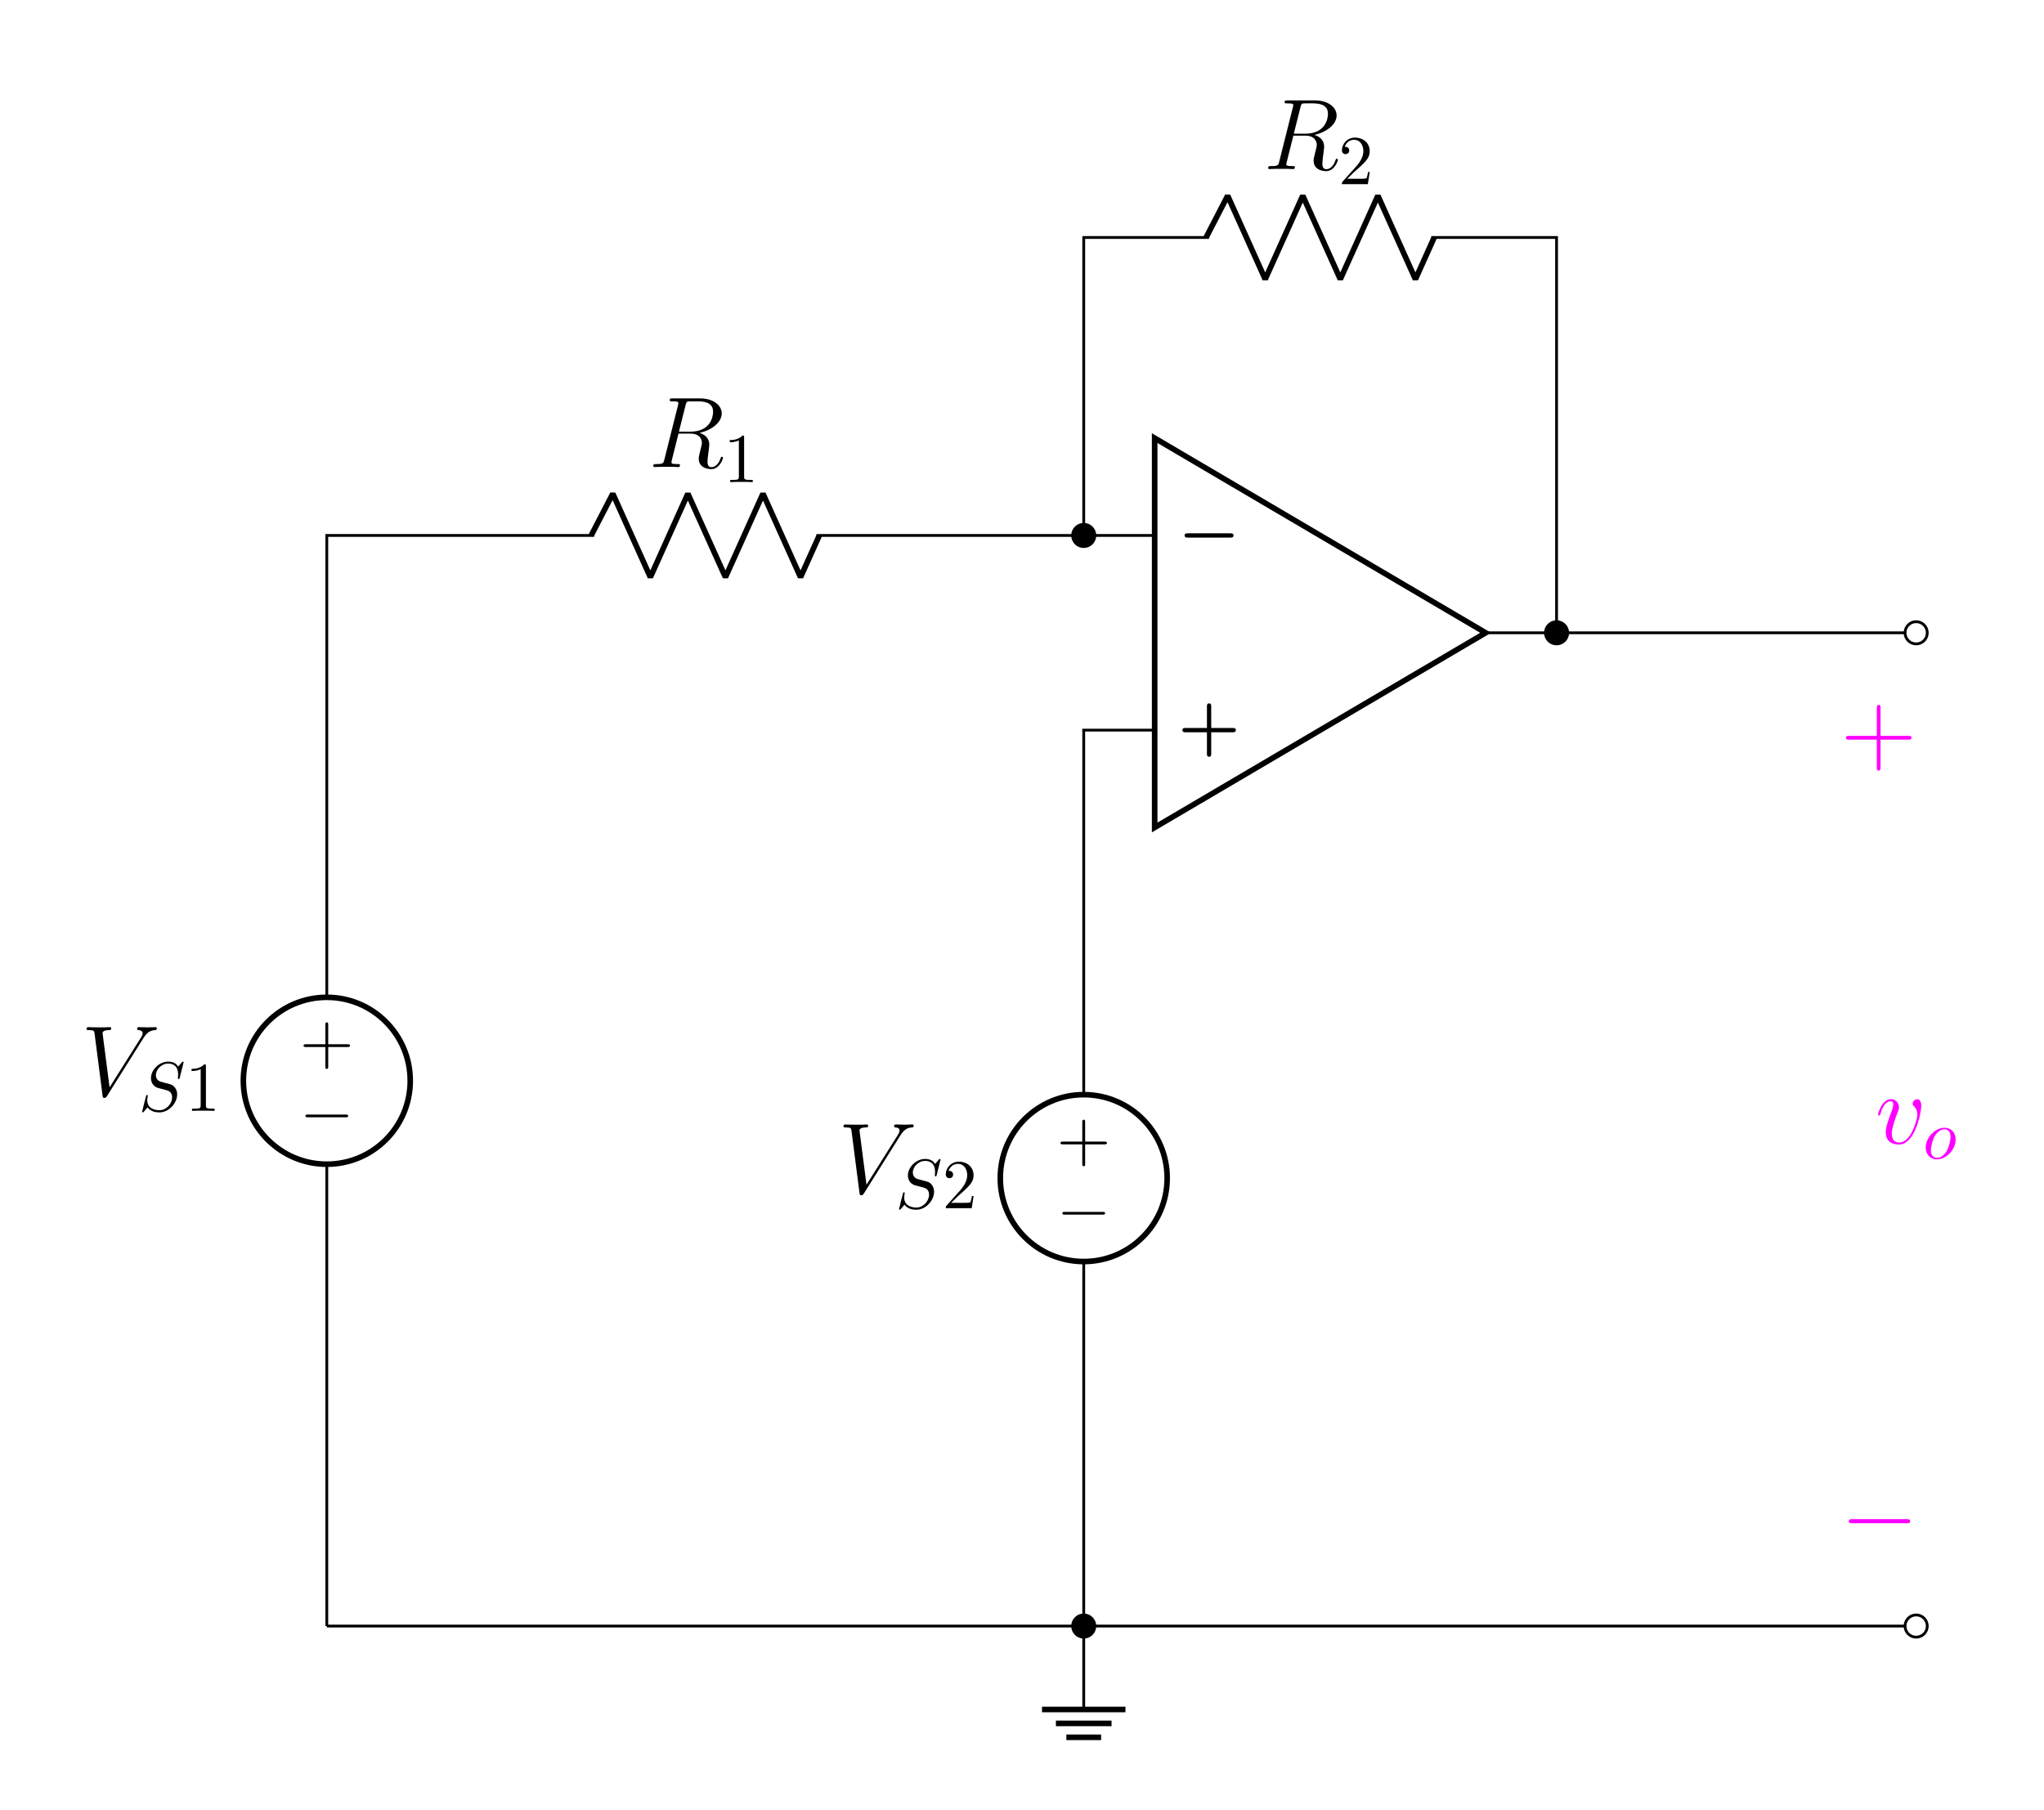
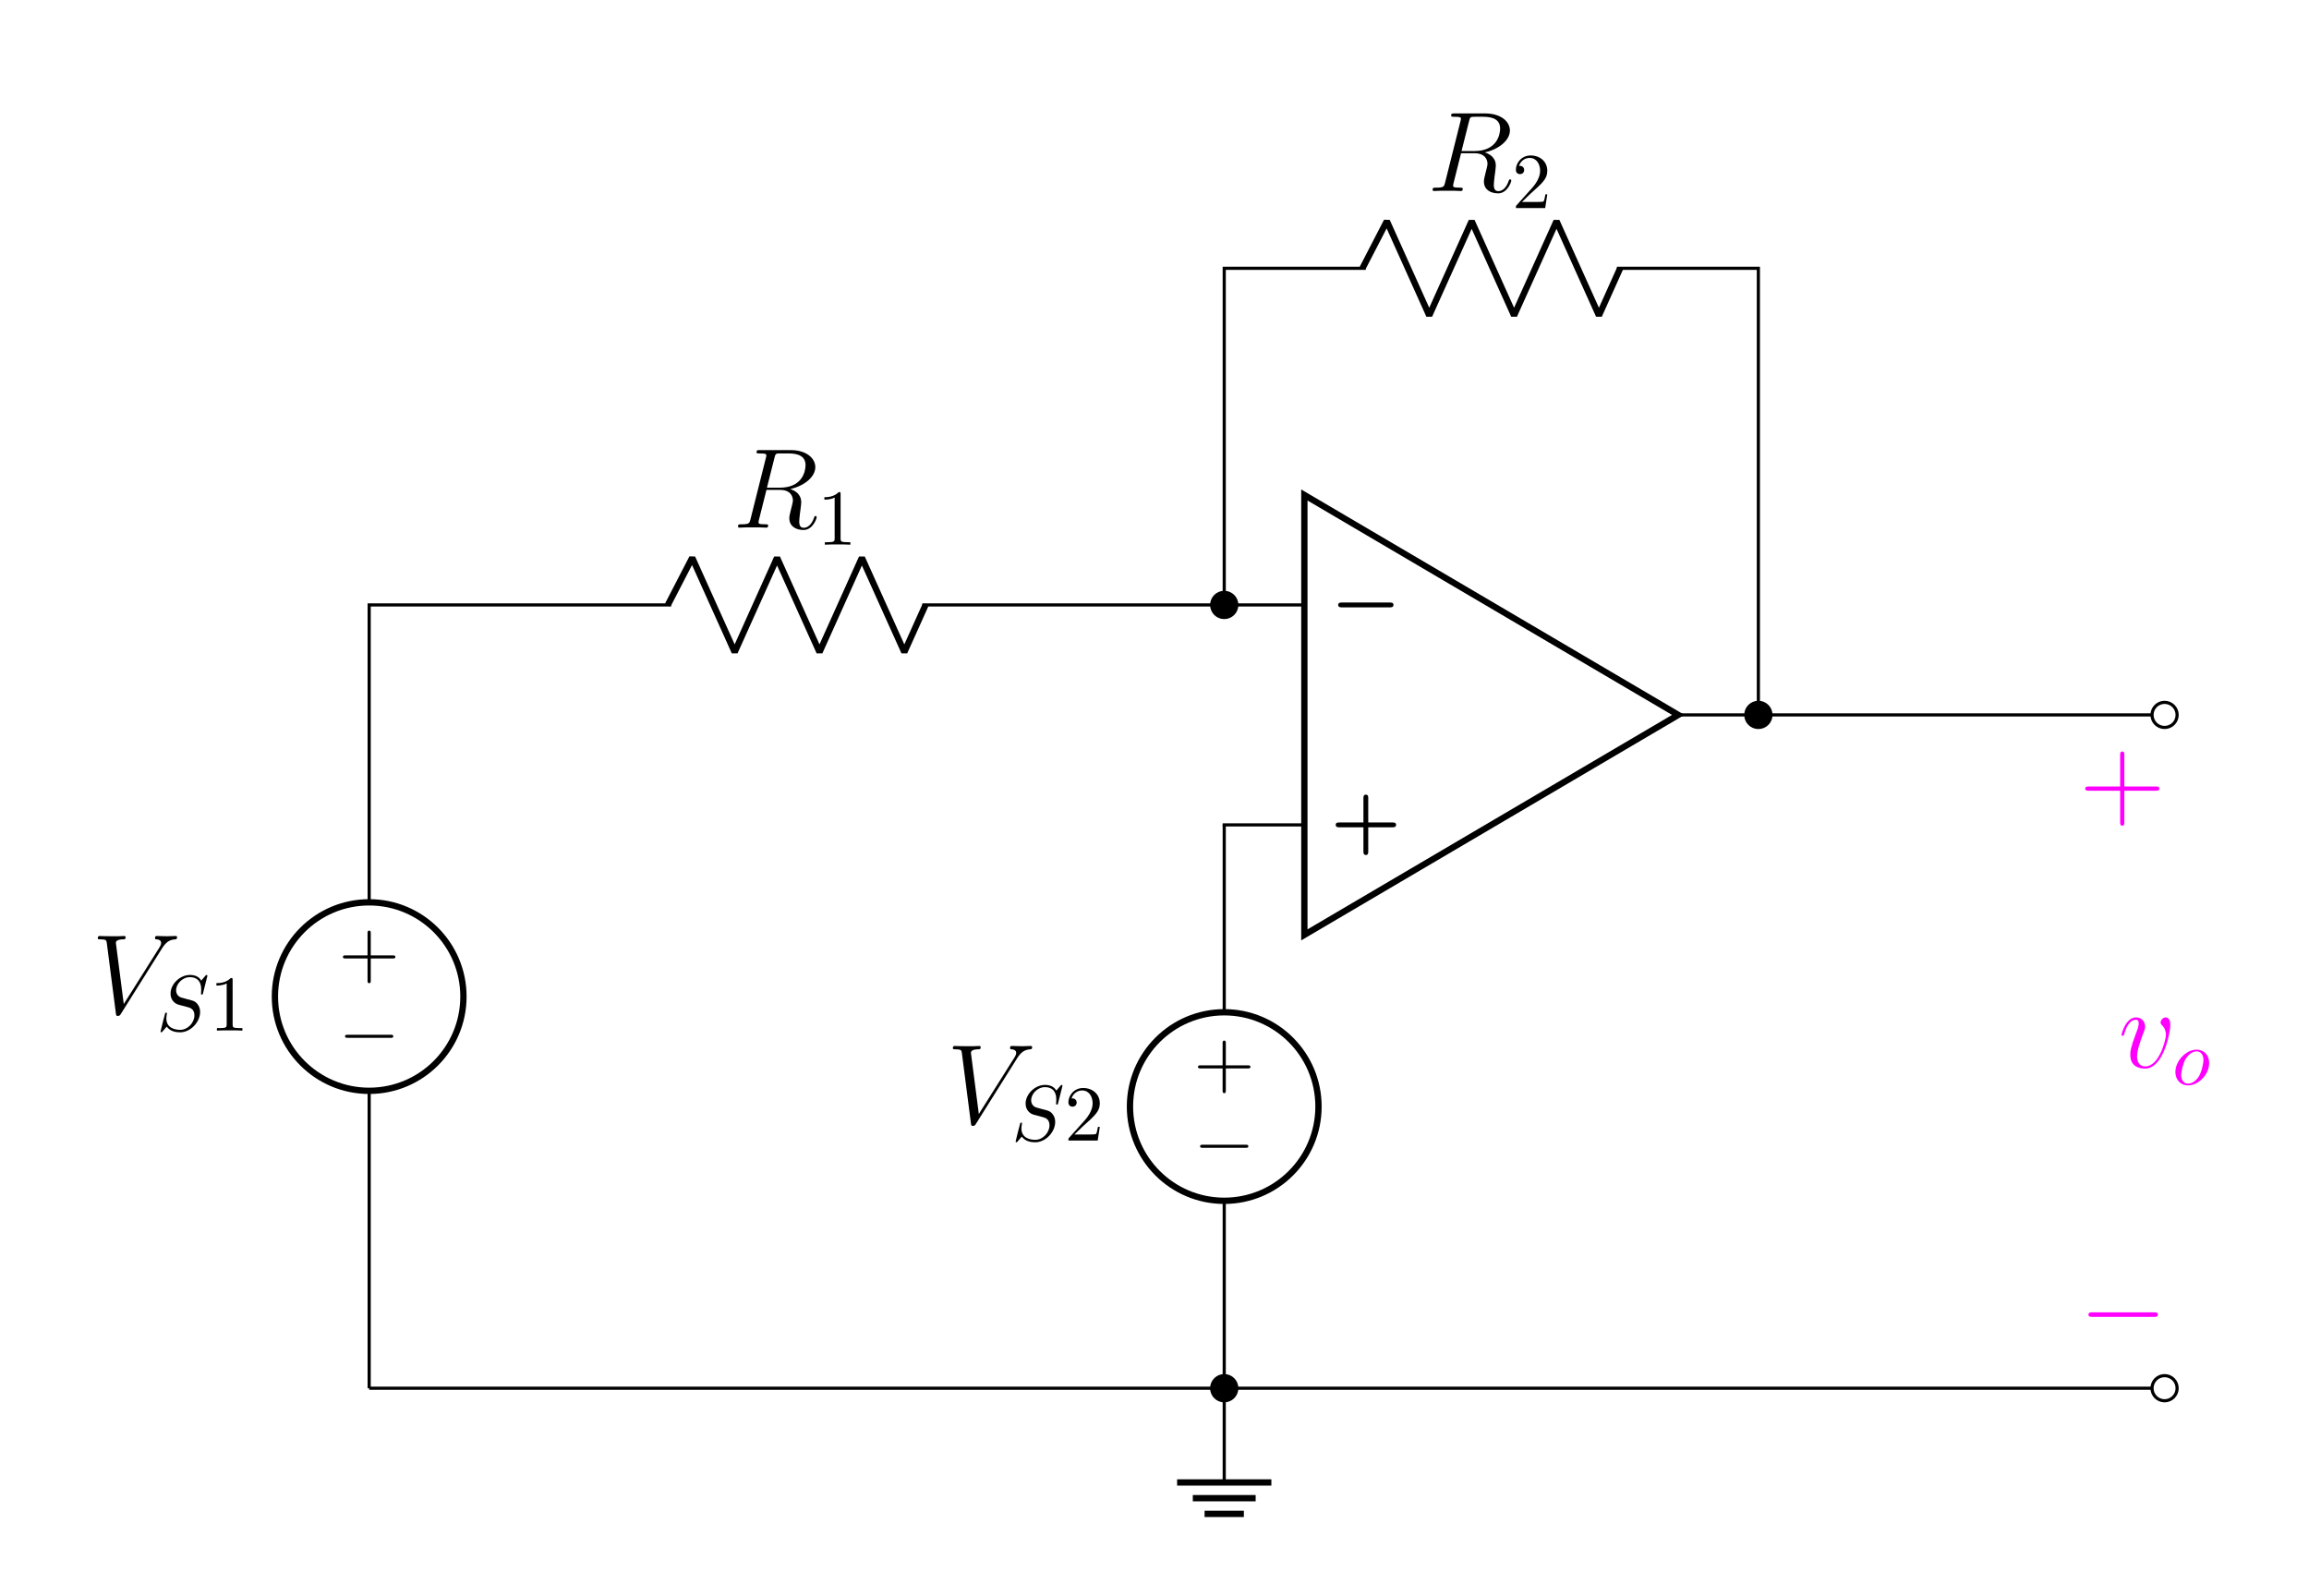
- <svg xmlns="http://www.w3.org/2000/svg" xmlns:xlink="http://www.w3.org/1999/xlink" width="291.643pt" height="258.266pt" viewBox="0 0 291.643 258.266" version="1.1">
+ <svg xmlns="http://www.w3.org/2000/svg" xmlns:xlink="http://www.w3.org/1999/xlink" width="291.643pt" height="201.573pt" viewBox="0 0 291.643 201.573" version="1.1">
  <defs>
    <g>
      <symbol overflow="visible" id="glyph0-0">
        <path style="stroke:none;" d="" />
      </symbol>
      <symbol overflow="visible" id="glyph0-1">
        <path style="stroke:none;" d="M 7.5 -2.188 C 7.641 -2.188 7.938 -2.188 7.938 -2.5 C 7.938 -2.797 7.656 -2.797 7.5 -2.797 L 1.406 -2.797 C 1.25 -2.797 0.953 -2.797 0.953 -2.5 C 0.953 -2.188 1.25 -2.188 1.406 -2.188 Z M 7.5 -2.188 " />
      </symbol>
      <symbol overflow="visible" id="glyph1-0">
        <path style="stroke:none;" d="" />
      </symbol>
      <symbol overflow="visible" id="glyph1-1">
        <path style="stroke:none;" d="M 4.75 -2.188 L 7.828 -2.188 C 7.969 -2.188 8.266 -2.188 8.266 -2.5 C 8.266 -2.797 7.969 -2.797 7.828 -2.797 L 4.75 -2.797 L 4.75 -5.891 C 4.75 -6.016 4.75 -6.312 4.453 -6.312 C 4.141 -6.312 4.141 -6.016 4.141 -5.891 L 4.141 -2.797 L 1.062 -2.797 C 0.922 -2.797 0.641 -2.797 0.641 -2.5 C 0.641 -2.188 0.938 -2.188 1.062 -2.188 L 4.141 -2.188 L 4.141 0.891 C 4.141 1.016 4.141 1.312 4.453 1.312 C 4.75 1.312 4.75 1.031 4.75 0.891 Z M 4.75 -2.188 " />
      </symbol>
      <symbol overflow="visible" id="glyph2-0">
        <path style="stroke:none;" d="" />
      </symbol>
      <symbol overflow="visible" id="glyph2-1">
        <path style="stroke:none;" d="M -4.078 2.297 L -6.859 2.297 C -7 2.297 -7.188 2.297 -7.188 2.5 C -7.188 2.688 -7 2.688 -6.859 2.688 L -4.078 2.688 L -4.078 5.484 C -4.078 5.625 -4.078 5.812 -3.875 5.812 C -3.672 5.812 -3.672 5.625 -3.672 5.484 L -3.672 2.688 L -0.891 2.688 C -0.75 2.688 -0.562 2.688 -0.562 2.5 C -0.562 2.297 -0.75 2.297 -0.891 2.297 L -3.672 2.297 L -3.672 -0.5 C -3.672 -0.641 -3.672 -0.828 -3.875 -0.828 C -4.078 -0.828 -4.078 -0.641 -4.078 -0.5 Z M -4.078 2.297 " />
      </symbol>
      <symbol overflow="visible" id="glyph3-0">
        <path style="stroke:none;" d="" />
      </symbol>
      <symbol overflow="visible" id="glyph3-1">
        <path style="stroke:none;" d="M -6.562 2.297 C -6.734 2.297 -6.922 2.297 -6.922 2.5 C -6.922 2.688 -6.734 2.688 -6.562 2.688 L -1.172 2.688 C -1 2.688 -0.828 2.688 -0.828 2.5 C -0.828 2.297 -1 2.297 -1.172 2.297 Z M -6.562 2.297 " />
      </symbol>
      <symbol overflow="visible" id="glyph4-0">
        <path style="stroke:none;" d="" />
      </symbol>
      <symbol overflow="visible" id="glyph4-1">
        <path style="stroke:none;" d="M 8.875 -8.203 C 9.359 -8.984 9.812 -9.328 10.547 -9.375 C 10.688 -9.391 10.797 -9.391 10.797 -9.656 C 10.797 -9.703 10.766 -9.797 10.641 -9.797 C 10.391 -9.797 9.766 -9.766 9.516 -9.766 C 9.094 -9.766 8.656 -9.797 8.266 -9.797 C 8.141 -9.797 8 -9.797 8 -9.531 C 8 -9.391 8.141 -9.375 8.188 -9.375 C 8.719 -9.344 8.781 -9.078 8.781 -8.906 C 8.781 -8.688 8.578 -8.359 8.562 -8.344 L 4.062 -1.203 L 3.062 -8.938 C 3.062 -9.359 3.797 -9.375 3.953 -9.375 C 4.172 -9.375 4.297 -9.375 4.297 -9.656 C 4.297 -9.797 4.141 -9.797 4.109 -9.797 C 3.859 -9.797 3.578 -9.766 3.328 -9.766 L 2.531 -9.766 C 1.484 -9.766 1.047 -9.797 1.031 -9.797 C 0.953 -9.797 0.781 -9.797 0.781 -9.531 C 0.781 -9.375 0.875 -9.375 1.109 -9.375 C 1.844 -9.375 1.875 -9.25 1.922 -8.891 L 3.062 -0.047 C 3.109 0.266 3.109 0.297 3.312 0.297 C 3.484 0.297 3.562 0.266 3.703 0.031 Z M 8.875 -8.203 " />
      </symbol>
      <symbol overflow="visible" id="glyph4-2">
        <path style="stroke:none;" d="M 5.281 -8.828 C 5.406 -9.359 5.469 -9.375 6.031 -9.375 L 7.062 -9.375 C 8.297 -9.375 9.203 -9.016 9.203 -7.891 C 9.203 -7.156 8.828 -5.047 5.953 -5.047 L 4.328 -5.047 Z M 7.266 -4.875 C 9.047 -5.266 10.438 -6.406 10.438 -7.641 C 10.438 -8.766 9.312 -9.797 7.312 -9.797 L 3.422 -9.797 C 3.141 -9.797 3.016 -9.797 3.016 -9.531 C 3.016 -9.375 3.109 -9.375 3.391 -9.375 C 4.25 -9.375 4.25 -9.266 4.25 -9.109 C 4.25 -9.078 4.25 -9 4.188 -8.781 L 2.25 -1.062 C 2.125 -0.562 2.094 -0.422 1.109 -0.422 C 0.781 -0.422 0.672 -0.422 0.672 -0.141 C 0.672 0 0.828 0 0.875 0 C 1.141 0 1.438 -0.031 1.703 -0.031 L 3.406 -0.031 C 3.656 -0.031 3.953 0 4.219 0 C 4.328 0 4.484 0 4.484 -0.266 C 4.484 -0.422 4.359 -0.422 4.141 -0.422 C 3.266 -0.422 3.266 -0.531 3.266 -0.672 C 3.266 -0.688 3.266 -0.781 3.297 -0.906 L 4.266 -4.766 L 5.984 -4.766 C 7.344 -4.766 7.609 -3.906 7.609 -3.422 C 7.609 -3.219 7.453 -2.656 7.359 -2.281 C 7.203 -1.625 7.156 -1.469 7.156 -1.188 C 7.156 -0.172 7.984 0.297 8.953 0.297 C 10.109 0.297 10.609 -1.125 10.609 -1.312 C 10.609 -1.422 10.547 -1.469 10.453 -1.469 C 10.344 -1.469 10.312 -1.375 10.281 -1.266 C 9.938 -0.25 9.359 0.016 9 0.016 C 8.641 0.016 8.406 -0.141 8.406 -0.781 C 8.406 -1.141 8.578 -2.438 8.594 -2.516 C 8.656 -3.047 8.656 -3.094 8.656 -3.219 C 8.656 -4.266 7.812 -4.703 7.266 -4.875 Z M 7.266 -4.875 " />
      </symbol>
      <symbol overflow="visible" id="glyph4-3">
        <path style="stroke:none;" d="M 6.562 -5.359 C 6.562 -6.266 6.094 -6.328 5.984 -6.328 C 5.641 -6.328 5.328 -5.984 5.328 -5.688 C 5.328 -5.516 5.422 -5.422 5.484 -5.359 C 5.625 -5.234 6 -4.844 6 -4.109 C 6 -3.5 5.141 -0.141 3.406 -0.141 C 2.531 -0.141 2.359 -0.875 2.359 -1.406 C 2.359 -2.125 2.703 -3.125 3.078 -4.156 C 3.312 -4.75 3.375 -4.891 3.375 -5.172 C 3.375 -5.781 2.938 -6.328 2.234 -6.328 C 0.922 -6.328 0.391 -4.25 0.391 -4.125 C 0.391 -4.078 0.438 -4 0.547 -4 C 0.672 -4 0.688 -4.062 0.75 -4.266 C 1.094 -5.5 1.656 -6.031 2.188 -6.031 C 2.328 -6.031 2.562 -6.031 2.562 -5.562 C 2.562 -5.188 2.406 -4.781 2.188 -4.234 C 1.5 -2.391 1.5 -1.953 1.5 -1.609 C 1.5 -1.297 1.547 -0.703 2 -0.297 C 2.516 0.141 3.234 0.141 3.359 0.141 C 5.734 0.141 6.562 -4.547 6.562 -5.359 Z M 6.562 -5.359 " />
      </symbol>
      <symbol overflow="visible" id="glyph5-0">
        <path style="stroke:none;" d="" />
      </symbol>
      <symbol overflow="visible" id="glyph5-1">
        <path style="stroke:none;" d="M 6.438 -6.922 C 6.438 -6.953 6.406 -7.031 6.312 -7.031 C 6.266 -7.031 6.266 -7.016 6.141 -6.875 L 5.656 -6.312 C 5.406 -6.781 4.891 -7.031 4.234 -7.031 C 2.969 -7.031 1.781 -5.875 1.781 -4.672 C 1.781 -3.875 2.297 -3.406 2.812 -3.266 L 3.875 -2.984 C 4.25 -2.891 4.797 -2.734 4.797 -1.922 C 4.797 -1.031 3.984 -0.094 3 -0.094 C 2.359 -0.094 1.25 -0.312 1.25 -1.547 C 1.25 -1.781 1.312 -2.031 1.312 -2.078 C 1.328 -2.125 1.328 -2.141 1.328 -2.156 C 1.328 -2.25 1.266 -2.266 1.219 -2.266 C 1.172 -2.266 1.141 -2.25 1.109 -2.219 C 1.078 -2.188 0.516 0.094 0.516 0.125 C 0.516 0.172 0.562 0.219 0.625 0.219 C 0.672 0.219 0.688 0.203 0.812 0.062 L 1.297 -0.5 C 1.719 0.078 2.406 0.219 2.984 0.219 C 4.344 0.219 5.516 -1.109 5.516 -2.344 C 5.516 -3.031 5.172 -3.375 5.031 -3.516 C 4.797 -3.734 4.641 -3.781 3.766 -4 C 3.531 -4.062 3.188 -4.172 3.094 -4.188 C 2.828 -4.281 2.484 -4.562 2.484 -5.094 C 2.484 -5.906 3.281 -6.75 4.234 -6.75 C 5.047 -6.75 5.656 -6.312 5.656 -5.203 C 5.656 -4.891 5.625 -4.703 5.625 -4.641 C 5.625 -4.641 5.625 -4.547 5.734 -4.547 C 5.844 -4.547 5.859 -4.578 5.891 -4.75 Z M 6.438 -6.922 " />
      </symbol>
      <symbol overflow="visible" id="glyph5-2">
        <path style="stroke:none;" d="M 4.672 -2.719 C 4.672 -3.766 3.984 -4.406 3.078 -4.406 C 1.75 -4.406 0.406 -2.984 0.406 -1.578 C 0.406 -0.594 1.078 0.109 2 0.109 C 3.328 0.109 4.672 -1.266 4.672 -2.719 Z M 2.016 -0.109 C 1.578 -0.109 1.141 -0.422 1.141 -1.203 C 1.141 -1.688 1.406 -2.766 1.719 -3.266 C 2.219 -4.031 2.797 -4.188 3.078 -4.188 C 3.656 -4.188 3.953 -3.703 3.953 -3.109 C 3.953 -2.719 3.75 -1.672 3.375 -1.031 C 3.016 -0.453 2.469 -0.109 2.016 -0.109 Z M 2.016 -0.109 " />
      </symbol>
      <symbol overflow="visible" id="glyph6-0">
        <path style="stroke:none;" d="" />
      </symbol>
      <symbol overflow="visible" id="glyph6-1">
        <path style="stroke:none;" d="M 2.938 -6.375 C 2.938 -6.625 2.938 -6.641 2.703 -6.641 C 2.078 -6 1.203 -6 0.891 -6 L 0.891 -5.688 C 1.094 -5.688 1.672 -5.688 2.188 -5.953 L 2.188 -0.781 C 2.188 -0.422 2.156 -0.312 1.266 -0.312 L 0.953 -0.312 L 0.953 0 C 1.297 -0.031 2.156 -0.031 2.562 -0.031 C 2.953 -0.031 3.828 -0.031 4.172 0 L 4.172 -0.312 L 3.859 -0.312 C 2.953 -0.312 2.938 -0.422 2.938 -0.781 Z M 2.938 -6.375 " />
      </symbol>
      <symbol overflow="visible" id="glyph6-2">
        <path style="stroke:none;" d="M 1.266 -0.766 L 2.328 -1.797 C 3.875 -3.172 4.469 -3.703 4.469 -4.703 C 4.469 -5.844 3.578 -6.641 2.359 -6.641 C 1.234 -6.641 0.5 -5.719 0.5 -4.828 C 0.5 -4.281 1 -4.281 1.031 -4.281 C 1.203 -4.281 1.547 -4.391 1.547 -4.812 C 1.547 -5.062 1.359 -5.328 1.016 -5.328 C 0.938 -5.328 0.922 -5.328 0.891 -5.312 C 1.109 -5.969 1.656 -6.328 2.234 -6.328 C 3.141 -6.328 3.562 -5.516 3.562 -4.703 C 3.562 -3.906 3.078 -3.125 2.516 -2.5 L 0.609 -0.375 C 0.5 -0.266 0.5 -0.234 0.5 0 L 4.203 0 L 4.469 -1.734 L 4.234 -1.734 C 4.172 -1.438 4.109 -1 4 -0.844 C 3.938 -0.766 3.281 -0.766 3.062 -0.766 Z M 1.266 -0.766 " />
      </symbol>
      <symbol overflow="visible" id="glyph7-0">
        <path style="stroke:none;" d="" />
      </symbol>
      <symbol overflow="visible" id="glyph7-1">
        <path style="stroke:none;" d="M 5.719 -3.312 L 9.688 -3.312 C 9.891 -3.312 10.141 -3.312 10.141 -3.578 C 10.141 -3.844 9.891 -3.844 9.688 -3.844 L 5.719 -3.844 L 5.719 -7.797 C 5.719 -8 5.719 -8.266 5.469 -8.266 C 5.188 -8.266 5.188 -8.016 5.188 -7.797 L 5.188 -3.844 L 1.234 -3.844 C 1.031 -3.844 0.781 -3.844 0.781 -3.578 C 0.781 -3.312 1.016 -3.312 1.234 -3.312 L 5.188 -3.312 L 5.188 0.641 C 5.188 0.844 5.188 1.109 5.453 1.109 C 5.719 1.109 5.719 0.859 5.719 0.641 Z M 5.719 -3.312 " />
      </symbol>
      <symbol overflow="visible" id="glyph8-0">
        <path style="stroke:none;" d="" />
      </symbol>
      <symbol overflow="visible" id="glyph8-1">
        <path style="stroke:none;" d="M 9.453 -3.297 C 9.703 -3.297 9.953 -3.297 9.953 -3.578 C 9.953 -3.875 9.703 -3.875 9.453 -3.875 L 1.688 -3.875 C 1.453 -3.875 1.188 -3.875 1.188 -3.578 C 1.188 -3.297 1.453 -3.297 1.688 -3.297 Z M 9.453 -3.297 " />
      </symbol>
    </g>
  </defs>
  <g id="surface1">
-     <path style="fill:none;stroke-width:0.797;stroke-linecap:butt;stroke-linejoin:miter;stroke:rgb(0%,0%,0%);stroke-opacity:1;stroke-miterlimit:10;" d="M 165.349 141.734 L 118.122 169.515 L 118.122 113.953 Z M 165.349 141.734 " transform="matrix(1,0,0,-1,46.628,232.031)" />
+     <path style="fill:none;stroke-width:0.797;stroke-linecap:butt;stroke-linejoin:miter;stroke:rgb(0%,0%,0%);stroke-opacity:1;stroke-miterlimit:10;" d="M 165.349 85.041 L 118.122 112.818 L 118.122 57.26 Z M 165.349 85.041 " transform="matrix(1,0,0,-1,46.628,175.338)" />
    <g style="fill:rgb(0%,0%,0%);fill-opacity:1;">
      <use xlink:href="#glyph0-1" x="168.069" y="78.9" />
    </g>
    <g style="fill:rgb(0%,0%,0%);fill-opacity:1;">
      <use xlink:href="#glyph1-1" x="168.069" y="106.679" />
    </g>
-     <path style="fill:none;stroke-width:0.399;stroke-linecap:square;stroke-linejoin:miter;stroke:rgb(0%,0%,0%);stroke-opacity:1;stroke-miterlimit:10;" d="M 108.001 155.625 L 118.122 155.625 M 108.001 127.844 L 118.122 127.844 M 175.466 141.734 L 165.349 141.734 " transform="matrix(1,0,0,-1,46.628,232.031)" />
-     <path style="fill:none;stroke-width:0.399;stroke-linecap:butt;stroke-linejoin:miter;stroke:rgb(0%,0%,0%);stroke-opacity:1;stroke-miterlimit:10;" d="M 0.001 -0 L 0.001 0.199 M 0.001 -0 L 0.001 65.906 M 0.001 89.719 L 0.001 155.625 M 0.001 155.426 L 0.001 155.625 L 0.2 155.625 M 0.001 155.625 L 38.126 155.625 M 69.876 155.625 L 108.001 155.625 M 107.802 155.625 L 108.001 155.625 L 108.001 155.824 M 108.001 155.625 L 108.001 176.883 M 108.001 176.883 L 108.001 198.144 M 108.001 197.945 L 108.001 198.144 L 108.2 198.144 M 108.001 198.144 L 125.86 198.144 M 157.606 198.144 L 175.466 198.144 M 175.267 198.144 L 175.466 198.144 L 175.466 197.945 M 175.466 198.144 L 175.466 169.937 M 175.466 169.937 L 175.466 141.734 M 175.466 141.933 L 175.466 141.734 M 108.001 -0 L 108.001 0.199 M 108.001 -0 L 108.001 52.015 M 108.001 75.828 L 108.001 127.844 M 108.001 127.644 L 108.001 127.844 M 0.001 -0 L 0.2 -0 M 0.001 -0 L 113.388 -0 M 113.388 -0 L 226.774 -0 M 226.575 -0 L 226.774 -0 M 175.466 141.734 L 175.665 141.734 M 175.466 141.734 L 201.122 141.734 M 201.122 141.734 L 226.774 141.734 M 226.575 141.734 L 226.774 141.734 " transform="matrix(1,0,0,-1,46.628,232.031)" />
-     <path style="fill:none;stroke-width:0.797;stroke-linecap:butt;stroke-linejoin:miter;stroke:rgb(0%,0%,0%);stroke-opacity:1;stroke-miterlimit:10;" d="M -11.905 77.812 C -11.905 71.238 -6.577 65.906 0.001 65.906 C 6.575 65.906 11.907 71.238 11.907 77.812 C 11.907 84.386 6.575 89.719 0.001 89.719 C -6.577 89.719 -11.905 84.386 -11.905 77.812 Z M -11.905 77.812 " transform="matrix(1,0,0,-1,46.628,232.031)" />
+     <path style="fill:none;stroke-width:0.399;stroke-linecap:square;stroke-linejoin:miter;stroke:rgb(0%,0%,0%);stroke-opacity:1;stroke-miterlimit:10;" d="M 108.001 98.932 L 118.122 98.932 M 108.001 71.15 L 118.122 71.15 M 175.466 85.041 L 165.349 85.041 " transform="matrix(1,0,0,-1,46.628,175.338)" />
+     <path style="fill:none;stroke-width:0.399;stroke-linecap:butt;stroke-linejoin:miter;stroke:rgb(0%,0%,0%);stroke-opacity:1;stroke-miterlimit:10;" d="M 0.001 -0.002 L 0.001 0.197 M 0.001 -0.002 L 0.001 37.561 M 0.001 61.369 L 0.001 98.932 M 0.001 98.733 L 0.001 98.932 L 0.2 98.932 M 0.001 98.932 L 38.126 98.932 M 69.876 98.932 L 108.001 98.932 M 107.802 98.932 L 108.001 98.932 L 108.001 99.131 M 108.001 98.932 L 108.001 120.19 M 108.001 120.19 L 108.001 141.451 M 108.001 141.252 L 108.001 141.451 L 108.2 141.451 M 108.001 141.451 L 125.86 141.451 M 157.606 141.451 L 175.466 141.451 M 175.267 141.451 L 175.466 141.451 L 175.466 141.252 M 175.466 141.451 L 175.466 113.244 M 175.466 113.244 L 175.466 85.041 M 175.466 85.24 L 175.466 85.041 M 108.001 -0.002 L 108.001 0.197 M 108.001 -0.002 L 108.001 23.67 M 108.001 47.483 L 108.001 71.15 M 108.001 70.951 L 108.001 71.15 M 0.001 -0.002 L 0.2 -0.002 M 0.001 -0.002 L 113.388 -0.002 M 113.388 -0.002 L 226.774 -0.002 M 226.575 -0.002 L 226.774 -0.002 M 175.466 85.041 L 175.665 85.041 M 175.466 85.041 L 201.122 85.041 M 201.122 85.041 L 226.774 85.041 M 226.575 85.041 L 226.774 85.041 " transform="matrix(1,0,0,-1,46.628,175.338)" />
+     <path style="fill:none;stroke-width:0.797;stroke-linecap:butt;stroke-linejoin:miter;stroke:rgb(0%,0%,0%);stroke-opacity:1;stroke-miterlimit:10;" d="M -11.905 49.467 C -11.905 42.889 -6.577 37.561 0.001 37.561 C 6.575 37.561 11.907 42.889 11.907 49.467 C 11.907 56.041 6.575 61.369 0.001 61.369 C -6.577 61.369 -11.905 56.041 -11.905 49.467 Z M -11.905 49.467 " transform="matrix(1,0,0,-1,46.628,175.338)" />
    <g style="fill:rgb(0%,0%,0%);fill-opacity:1;">
-       <use xlink:href="#glyph2-1" x="50.502" y="146.716" />
+       <use xlink:href="#glyph2-1" x="50.502" y="118.37" />
    </g>
    <g style="fill:rgb(0%,0%,0%);fill-opacity:1;">
-       <use xlink:href="#glyph3-1" x="50.502" y="156.742" />
+       <use xlink:href="#glyph3-1" x="50.502" y="128.396" />
    </g>
    <g style="fill:rgb(0%,0%,0%);fill-opacity:1;">
-       <use xlink:href="#glyph4-1" x="11.571" y="156.365" />
+       <use xlink:href="#glyph4-1" x="11.571" y="128.018" />
    </g>
    <g style="fill:rgb(0%,0%,0%);fill-opacity:1;">
-       <use xlink:href="#glyph5-1" x="19.76" y="158.517" />
+       <use xlink:href="#glyph5-1" x="19.76" y="130.17" />
    </g>
    <g style="fill:rgb(0%,0%,0%);fill-opacity:1;">
-       <use xlink:href="#glyph6-1" x="26.444" y="158.517" />
+       <use xlink:href="#glyph6-1" x="26.444" y="130.17" />
    </g>
-     <path style="fill:none;stroke-width:0.797;stroke-linecap:butt;stroke-linejoin:bevel;stroke:rgb(0%,0%,0%);stroke-opacity:1;stroke-miterlimit:10;" d="M 37.727 155.625 L 40.806 161.578 L 46.165 149.672 L 51.52 161.578 L 56.88 149.672 L 62.235 161.578 L 67.595 149.672 L 70.274 155.625 " transform="matrix(1,0,0,-1,46.628,232.031)" />
+     <path style="fill:none;stroke-width:0.797;stroke-linecap:butt;stroke-linejoin:bevel;stroke:rgb(0%,0%,0%);stroke-opacity:1;stroke-miterlimit:10;" d="M 37.727 98.932 L 40.806 104.885 L 46.165 92.979 L 51.52 104.885 L 56.88 92.979 L 62.235 104.885 L 67.595 92.979 L 70.274 98.932 " transform="matrix(1,0,0,-1,46.628,175.338)" />
    <g style="fill:rgb(0%,0%,0%);fill-opacity:1;">
      <use xlink:href="#glyph4-2" x="92.542" y="66.644" />
    </g>
    <g style="fill:rgb(0%,0%,0%);fill-opacity:1;">
      <use xlink:href="#glyph6-1" x="103.234" y="68.796" />
    </g>
-     <path style="fill-rule:nonzero;fill:rgb(0%,0%,0%);fill-opacity:1;stroke-width:0.399;stroke-linecap:butt;stroke-linejoin:miter;stroke:rgb(0%,0%,0%);stroke-opacity:1;stroke-miterlimit:10;" d="M 109.587 155.625 C 109.587 156.5 108.88 157.211 108.001 157.211 C 107.126 157.211 106.415 156.5 106.415 155.625 C 106.415 154.746 107.126 154.035 108.001 154.035 C 108.88 154.035 109.587 154.746 109.587 155.625 Z M 109.587 155.625 " transform="matrix(1,0,0,-1,46.628,232.031)" />
-     <path style="fill:none;stroke-width:0.797;stroke-linecap:butt;stroke-linejoin:bevel;stroke:rgb(0%,0%,0%);stroke-opacity:1;stroke-miterlimit:10;" d="M 125.462 198.144 L 128.54 204.097 L 133.895 192.191 L 139.255 204.097 L 144.61 192.191 L 149.97 204.097 L 155.329 192.191 L 158.005 198.144 " transform="matrix(1,0,0,-1,46.628,232.031)" />
+     <path style="fill-rule:nonzero;fill:rgb(0%,0%,0%);fill-opacity:1;stroke-width:0.399;stroke-linecap:butt;stroke-linejoin:miter;stroke:rgb(0%,0%,0%);stroke-opacity:1;stroke-miterlimit:10;" d="M 109.587 98.932 C 109.587 99.807 108.88 100.518 108.001 100.518 C 107.126 100.518 106.415 99.807 106.415 98.932 C 106.415 98.053 107.126 97.342 108.001 97.342 C 108.88 97.342 109.587 98.053 109.587 98.932 Z M 109.587 98.932 " transform="matrix(1,0,0,-1,46.628,175.338)" />
+     <path style="fill:none;stroke-width:0.797;stroke-linecap:butt;stroke-linejoin:bevel;stroke:rgb(0%,0%,0%);stroke-opacity:1;stroke-miterlimit:10;" d="M 125.462 141.451 L 128.54 147.404 L 133.895 135.498 L 139.255 147.404 L 144.61 135.498 L 149.97 147.404 L 155.329 135.498 L 158.005 141.451 " transform="matrix(1,0,0,-1,46.628,175.338)" />
    <g style="fill:rgb(0%,0%,0%);fill-opacity:1;">
      <use xlink:href="#glyph4-2" x="180.274" y="24.124" />
    </g>
    <g style="fill:rgb(0%,0%,0%);fill-opacity:1;">
      <use xlink:href="#glyph6-2" x="190.966" y="26.276" />
    </g>
-     <path style="fill-rule:nonzero;fill:rgb(0%,0%,0%);fill-opacity:1;stroke-width:0.399;stroke-linecap:butt;stroke-linejoin:miter;stroke:rgb(0%,0%,0%);stroke-opacity:1;stroke-miterlimit:10;" d="M 177.056 141.734 C 177.056 142.609 176.345 143.32 175.466 143.32 C 174.591 143.32 173.88 142.609 173.88 141.734 C 173.88 140.859 174.591 140.148 175.466 140.148 C 176.345 140.148 177.056 140.859 177.056 141.734 Z M 177.056 141.734 " transform="matrix(1,0,0,-1,46.628,232.031)" />
-     <path style="fill:none;stroke-width:0.399;stroke-linecap:butt;stroke-linejoin:miter;stroke:rgb(0%,0%,0%);stroke-opacity:1;stroke-miterlimit:10;" d="M 108.001 -0 L 108.001 -11.906 " transform="matrix(1,0,0,-1,46.628,232.031)" />
-     <path style="fill:none;stroke-width:0.797;stroke-linecap:butt;stroke-linejoin:miter;stroke:rgb(0%,0%,0%);stroke-opacity:1;stroke-miterlimit:10;" d="M 102.048 -11.906 L 113.954 -11.906 M 104.032 -13.891 L 111.97 -13.891 M 105.52 -15.875 L 110.481 -15.875 " transform="matrix(1,0,0,-1,46.628,232.031)" />
-     <path style="fill:none;stroke-width:0.797;stroke-linecap:butt;stroke-linejoin:miter;stroke:rgb(0%,0%,0%);stroke-opacity:1;stroke-miterlimit:10;" d="M 96.095 63.922 C 96.095 57.347 101.427 52.015 108.001 52.015 C 114.575 52.015 119.907 57.347 119.907 63.922 C 119.907 70.496 114.575 75.828 108.001 75.828 C 101.427 75.828 96.095 70.496 96.095 63.922 Z M 96.095 63.922 " transform="matrix(1,0,0,-1,46.628,232.031)" />
+     <path style="fill-rule:nonzero;fill:rgb(0%,0%,0%);fill-opacity:1;stroke-width:0.399;stroke-linecap:butt;stroke-linejoin:miter;stroke:rgb(0%,0%,0%);stroke-opacity:1;stroke-miterlimit:10;" d="M 177.056 85.041 C 177.056 85.916 176.345 86.627 175.466 86.627 C 174.591 86.627 173.88 85.916 173.88 85.041 C 173.88 84.162 174.591 83.455 175.466 83.455 C 176.345 83.455 177.056 84.162 177.056 85.041 Z M 177.056 85.041 " transform="matrix(1,0,0,-1,46.628,175.338)" />
+     <path style="fill:none;stroke-width:0.399;stroke-linecap:butt;stroke-linejoin:miter;stroke:rgb(0%,0%,0%);stroke-opacity:1;stroke-miterlimit:10;" d="M 108.001 -0.002 L 108.001 -11.904 " transform="matrix(1,0,0,-1,46.628,175.338)" />
+     <path style="fill:none;stroke-width:0.797;stroke-linecap:butt;stroke-linejoin:miter;stroke:rgb(0%,0%,0%);stroke-opacity:1;stroke-miterlimit:10;" d="M 102.048 -11.904 L 113.954 -11.904 M 104.032 -13.889 L 111.97 -13.889 M 105.52 -15.873 L 110.481 -15.873 " transform="matrix(1,0,0,-1,46.628,175.338)" />
+     <path style="fill:none;stroke-width:0.797;stroke-linecap:butt;stroke-linejoin:miter;stroke:rgb(0%,0%,0%);stroke-opacity:1;stroke-miterlimit:10;" d="M 96.095 35.576 C 96.095 28.998 101.427 23.67 108.001 23.67 C 114.575 23.67 119.907 28.998 119.907 35.576 C 119.907 42.151 114.575 47.483 108.001 47.483 C 101.427 47.483 96.095 42.151 96.095 35.576 Z M 96.095 35.576 " transform="matrix(1,0,0,-1,46.628,175.338)" />
    <g style="fill:rgb(0%,0%,0%);fill-opacity:1;">
-       <use xlink:href="#glyph2-1" x="158.502" y="160.606" />
+       <use xlink:href="#glyph2-1" x="158.502" y="132.26" />
    </g>
    <g style="fill:rgb(0%,0%,0%);fill-opacity:1;">
-       <use xlink:href="#glyph3-1" x="158.502" y="170.632" />
+       <use xlink:href="#glyph3-1" x="158.502" y="142.285" />
    </g>
-     <path style="fill-rule:nonzero;fill:rgb(0%,0%,0%);fill-opacity:1;stroke-width:0.399;stroke-linecap:butt;stroke-linejoin:miter;stroke:rgb(0%,0%,0%);stroke-opacity:1;stroke-miterlimit:10;" d="M 109.587 -0 C 109.587 0.875 108.88 1.586 108.001 1.586 C 107.126 1.586 106.415 0.875 106.415 -0 C 106.415 -0.875 107.126 -1.586 108.001 -1.586 C 108.88 -1.586 109.587 -0.875 109.587 -0 Z M 109.587 -0 " transform="matrix(1,0,0,-1,46.628,232.031)" />
+     <path style="fill-rule:nonzero;fill:rgb(0%,0%,0%);fill-opacity:1;stroke-width:0.399;stroke-linecap:butt;stroke-linejoin:miter;stroke:rgb(0%,0%,0%);stroke-opacity:1;stroke-miterlimit:10;" d="M 109.587 -0.002 C 109.587 0.877 108.88 1.588 108.001 1.588 C 107.126 1.588 106.415 0.877 106.415 -0.002 C 106.415 -0.877 107.126 -1.588 108.001 -1.588 C 108.88 -1.588 109.587 -0.877 109.587 -0.002 Z M 109.587 -0.002 " transform="matrix(1,0,0,-1,46.628,175.338)" />
    <g style="fill:rgb(0%,0%,0%);fill-opacity:1;">
-       <use xlink:href="#glyph4-1" x="119.571" y="170.254" />
+       <use xlink:href="#glyph4-1" x="119.571" y="141.908" />
    </g>
    <g style="fill:rgb(0%,0%,0%);fill-opacity:1;">
-       <use xlink:href="#glyph5-1" x="127.761" y="172.406" />
+       <use xlink:href="#glyph5-1" x="127.761" y="144.06" />
    </g>
    <g style="fill:rgb(0%,0%,0%);fill-opacity:1;">
-       <use xlink:href="#glyph6-2" x="134.444" y="172.406" />
+       <use xlink:href="#glyph6-2" x="134.444" y="144.06" />
    </g>
-     <path style="fill-rule:nonzero;fill:rgb(100%,100%,100%);fill-opacity:1;stroke-width:0.399;stroke-linecap:butt;stroke-linejoin:miter;stroke:rgb(0%,0%,0%);stroke-opacity:1;stroke-miterlimit:10;" d="M 228.36 -0 C 228.36 0.875 227.649 1.586 226.774 1.586 C 225.899 1.586 225.188 0.875 225.188 -0 C 225.188 -0.875 225.899 -1.586 226.774 -1.586 C 227.649 -1.586 228.36 -0.875 228.36 -0 Z M 228.36 -0 " transform="matrix(1,0,0,-1,46.628,232.031)" />
-     <path style="fill-rule:nonzero;fill:rgb(100%,100%,100%);fill-opacity:1;stroke-width:0.399;stroke-linecap:butt;stroke-linejoin:miter;stroke:rgb(0%,0%,0%);stroke-opacity:1;stroke-miterlimit:10;" d="M 228.36 141.734 C 228.36 142.609 227.649 143.32 226.774 143.32 C 225.899 143.32 225.188 142.609 225.188 141.734 C 225.188 140.859 225.899 140.148 226.774 140.148 C 227.649 140.148 228.36 140.859 228.36 141.734 Z M 228.36 141.734 " transform="matrix(1,0,0,-1,46.628,232.031)" />
+     <path style="fill-rule:nonzero;fill:rgb(100%,100%,100%);fill-opacity:1;stroke-width:0.399;stroke-linecap:butt;stroke-linejoin:miter;stroke:rgb(0%,0%,0%);stroke-opacity:1;stroke-miterlimit:10;" d="M 228.36 -0.002 C 228.36 0.877 227.649 1.588 226.774 1.588 C 225.899 1.588 225.188 0.877 225.188 -0.002 C 225.188 -0.877 225.899 -1.588 226.774 -1.588 C 227.649 -1.588 228.36 -0.877 228.36 -0.002 Z M 228.36 -0.002 " transform="matrix(1,0,0,-1,46.628,175.338)" />
+     <path style="fill-rule:nonzero;fill:rgb(100%,100%,100%);fill-opacity:1;stroke-width:0.399;stroke-linecap:butt;stroke-linejoin:miter;stroke:rgb(0%,0%,0%);stroke-opacity:1;stroke-miterlimit:10;" d="M 228.36 85.041 C 228.36 85.916 227.649 86.627 226.774 86.627 C 225.899 86.627 225.188 85.916 225.188 85.041 C 225.188 84.162 225.899 83.455 226.774 83.455 C 227.649 83.455 228.36 84.162 228.36 85.041 Z M 228.36 85.041 " transform="matrix(1,0,0,-1,46.628,175.338)" />
    <g style="fill:rgb(100%,0%,100%);fill-opacity:1;">
-       <use xlink:href="#glyph7-1" x="262.6" y="108.852" />
+       <use xlink:href="#glyph7-1" x="262.6" y="103.183" />
    </g>
    <g style="fill:rgb(100%,0%,100%);fill-opacity:1;">
-       <use xlink:href="#glyph8-1" x="262.6" y="220.651" />
+       <use xlink:href="#glyph8-1" x="262.6" y="169.627" />
    </g>
    <g style="fill:rgb(100%,0%,100%);fill-opacity:1;">
-       <use xlink:href="#glyph4-3" x="267.569" y="163.177" />
+       <use xlink:href="#glyph4-3" x="267.569" y="134.831" />
    </g>
    <g style="fill:rgb(100%,0%,100%);fill-opacity:1;">
-       <use xlink:href="#glyph5-2" x="274.36" y="165.329" />
+       <use xlink:href="#glyph5-2" x="274.36" y="136.983" />
    </g>
  </g>
</svg>
